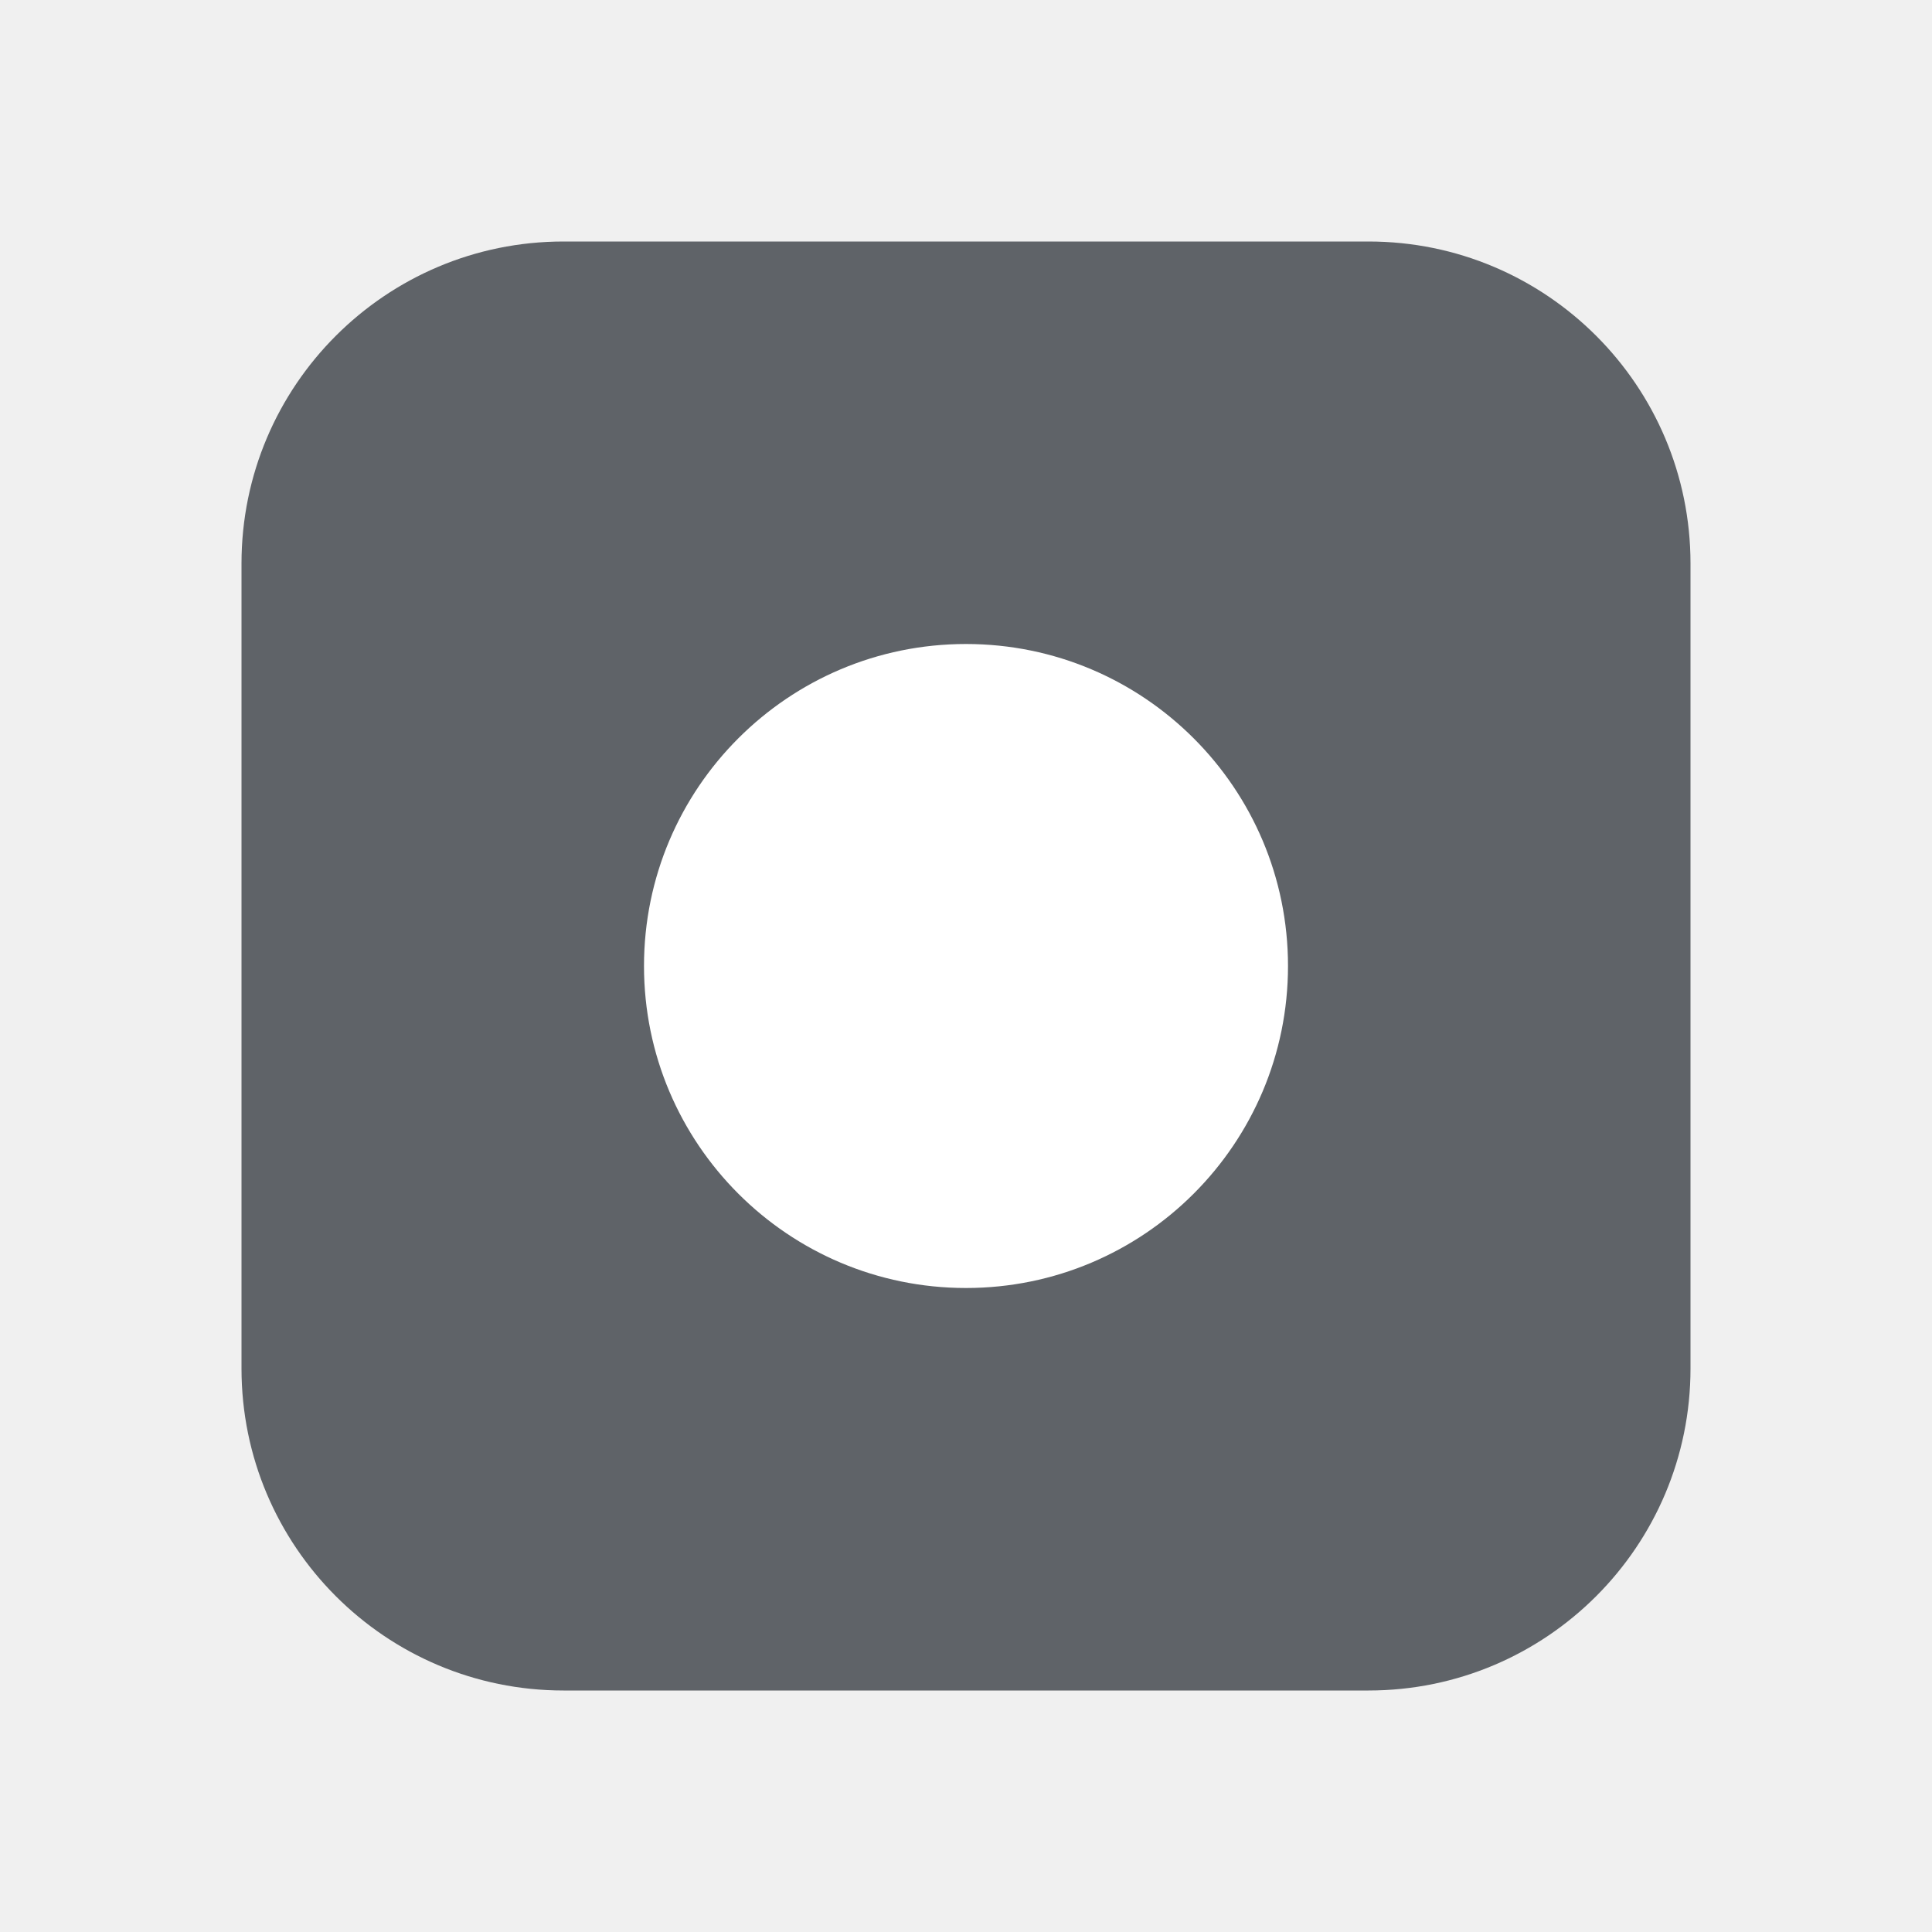
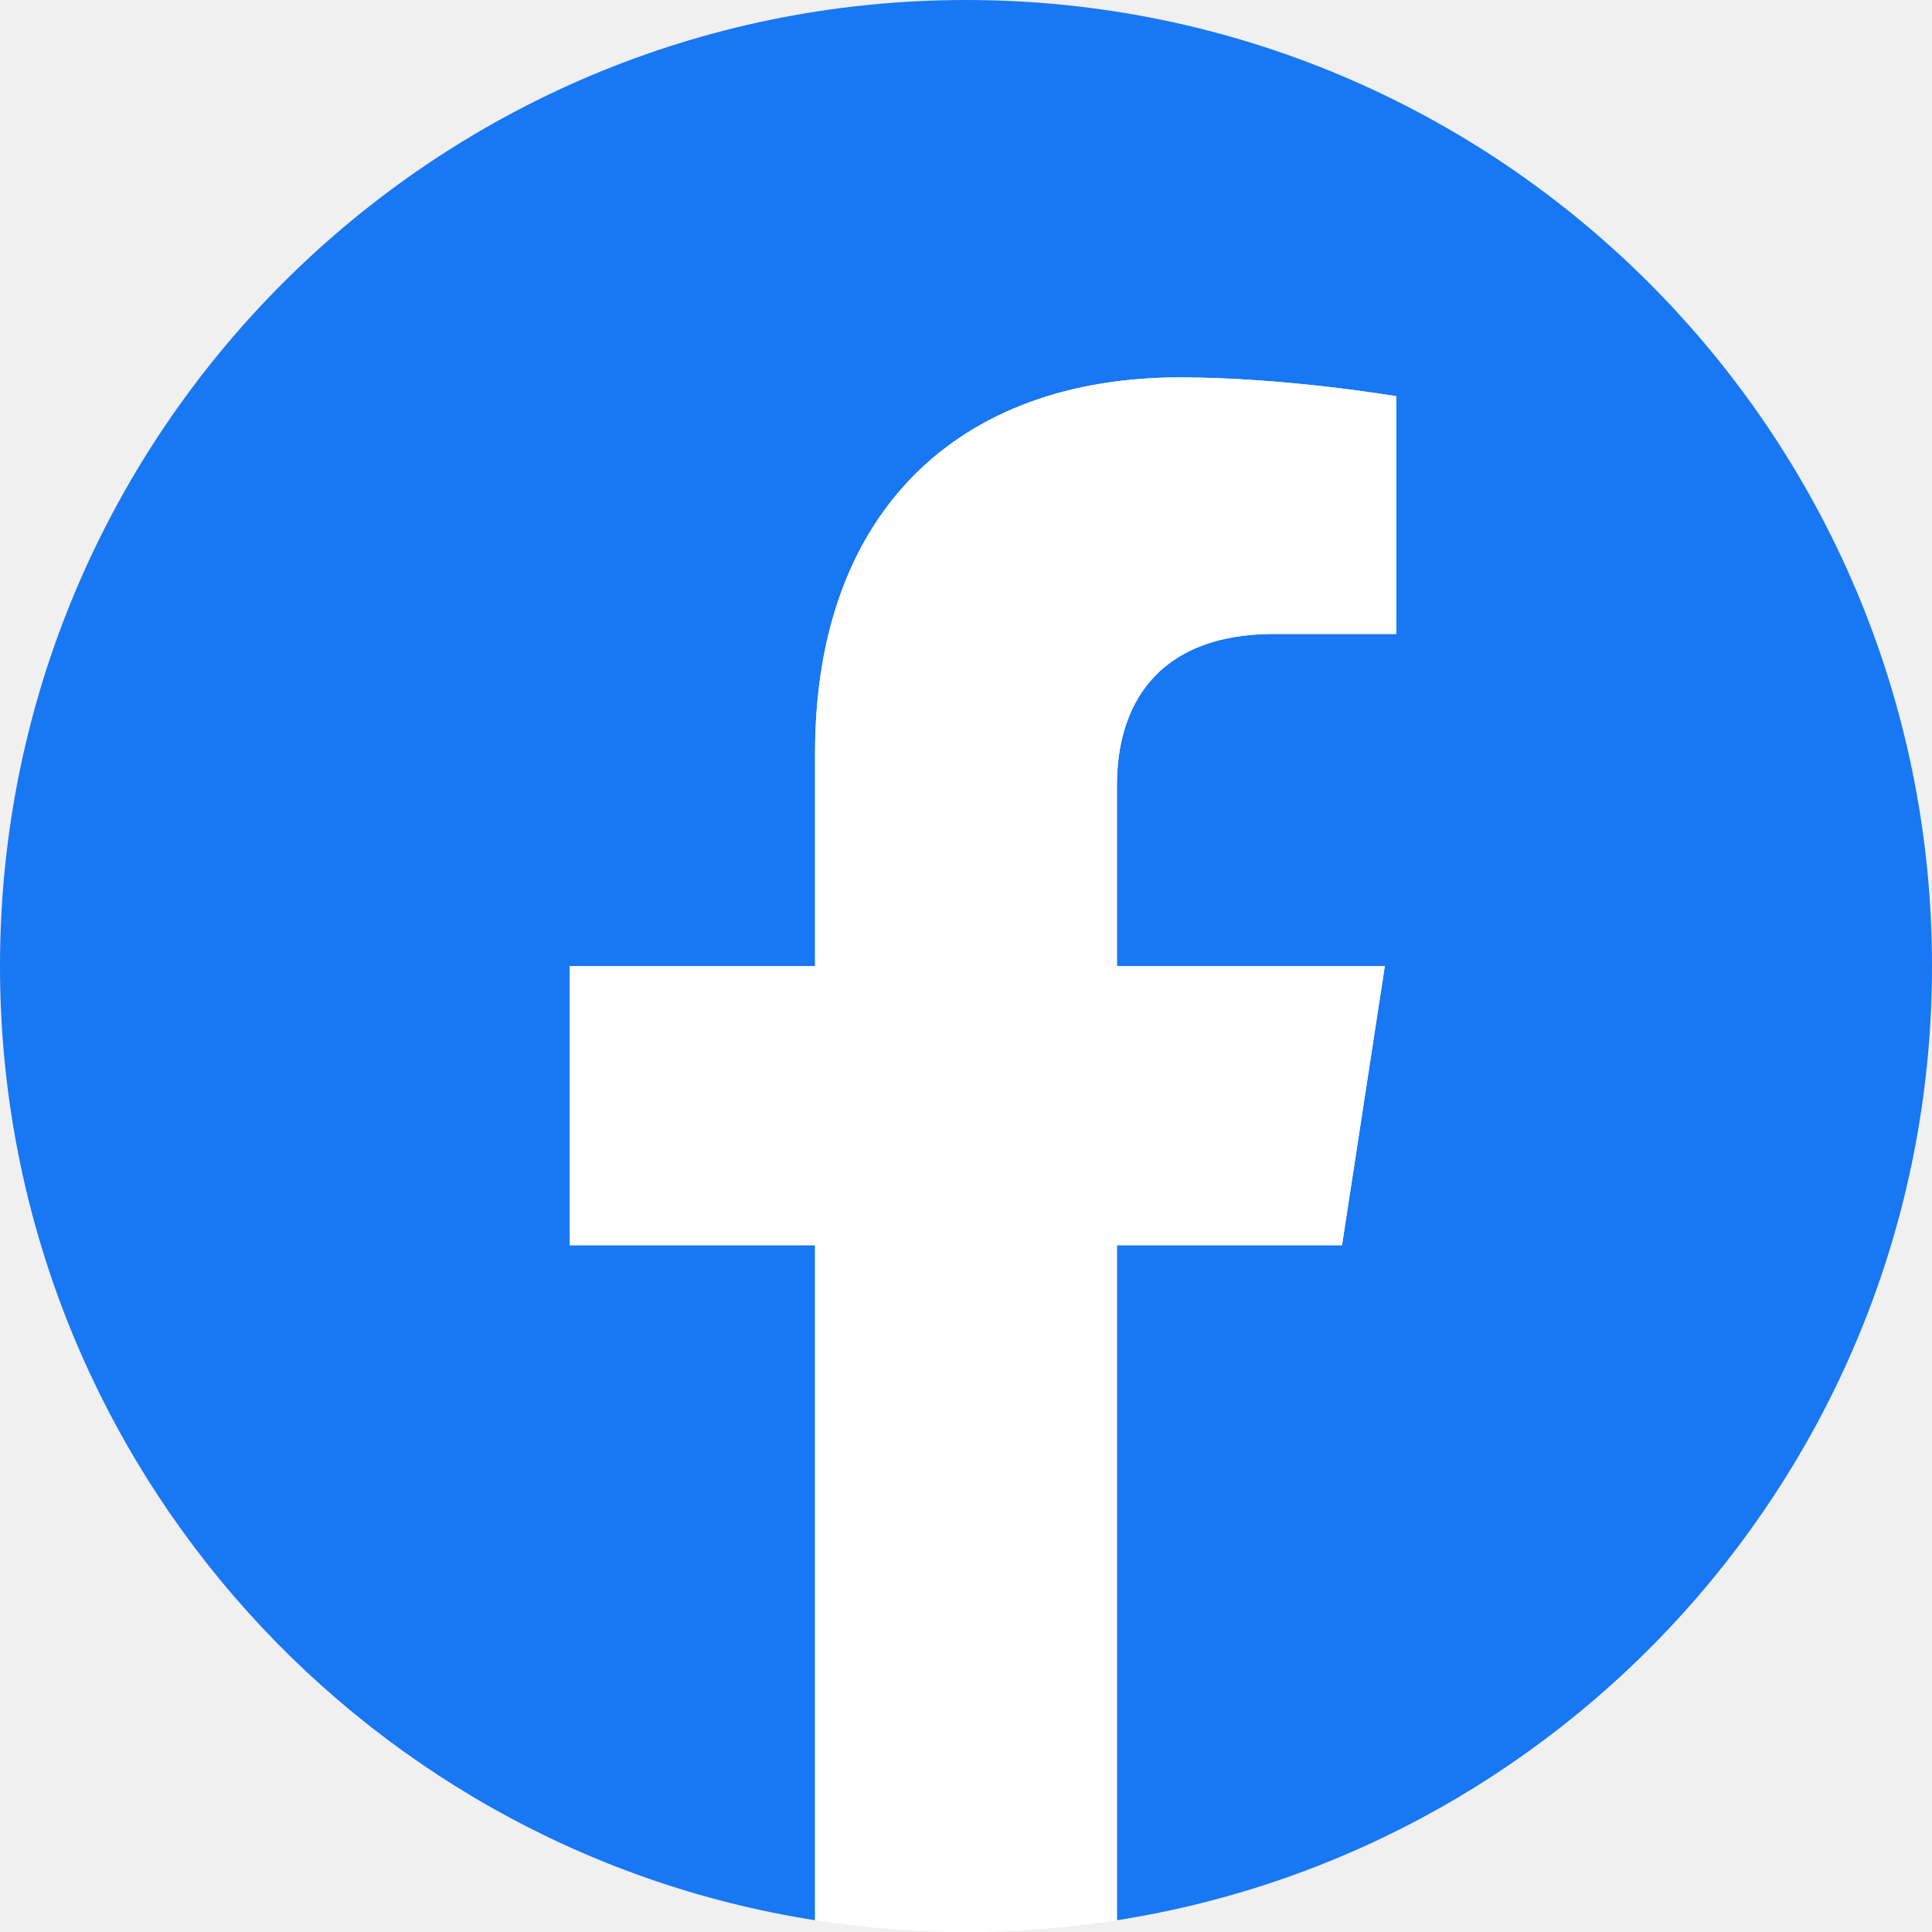
<svg xmlns="http://www.w3.org/2000/svg" width="24" height="24" viewBox="0 0 24 24" fill="none">
-   <path d="M7 3H17C19.209 3 21 4.791 21 7V17C21 19.209 19.209 21 17 21H7C4.791 21 3 19.209 3 17V7C3 4.791 4.791 3 7 3Z" fill="#5F6368" />
-   <path d="M12 8C14.209 8 16 9.791 16 12C16 14.209 14.209 16 12 16C9.791 16 8 14.209 8 12C8 9.791 9.791 8 12 8Z" fill="#FFFFFF" />
+   <g>
+     <path d="M24 12C24 5.373 18.627 0 12 0C5.373 0 0 5.373 0 12C0 17.989 4.388 22.954 10.125 23.854V15.469H7.078V12H10.125V9.356C10.125 6.349 11.917 4.688 14.658 4.688C15.97 4.688 17.344 4.922 17.344 4.922V7.875H15.831C14.34 7.875 13.875 8.8 13.875 9.75V12H17.203L16.671 15.469H13.875V23.854C19.612 22.954 24 17.989 24 12Z" fill="#1877F2" />
+     <path d="M16.671 15.469L17.203 12H13.875V9.75C13.875 8.801 14.34 7.875 15.831 7.875H17.344V4.922C17.344 4.922 15.97 4.688 14.658 4.688C11.917 4.688 10.125 6.349 10.125 9.356V12H7.078V15.469H10.125V23.854C11.367 24.049 12.633 24.049 13.875 23.854V15.469H16.671Z" fill="#FFFFFF" />
+   </g>
</svg>
